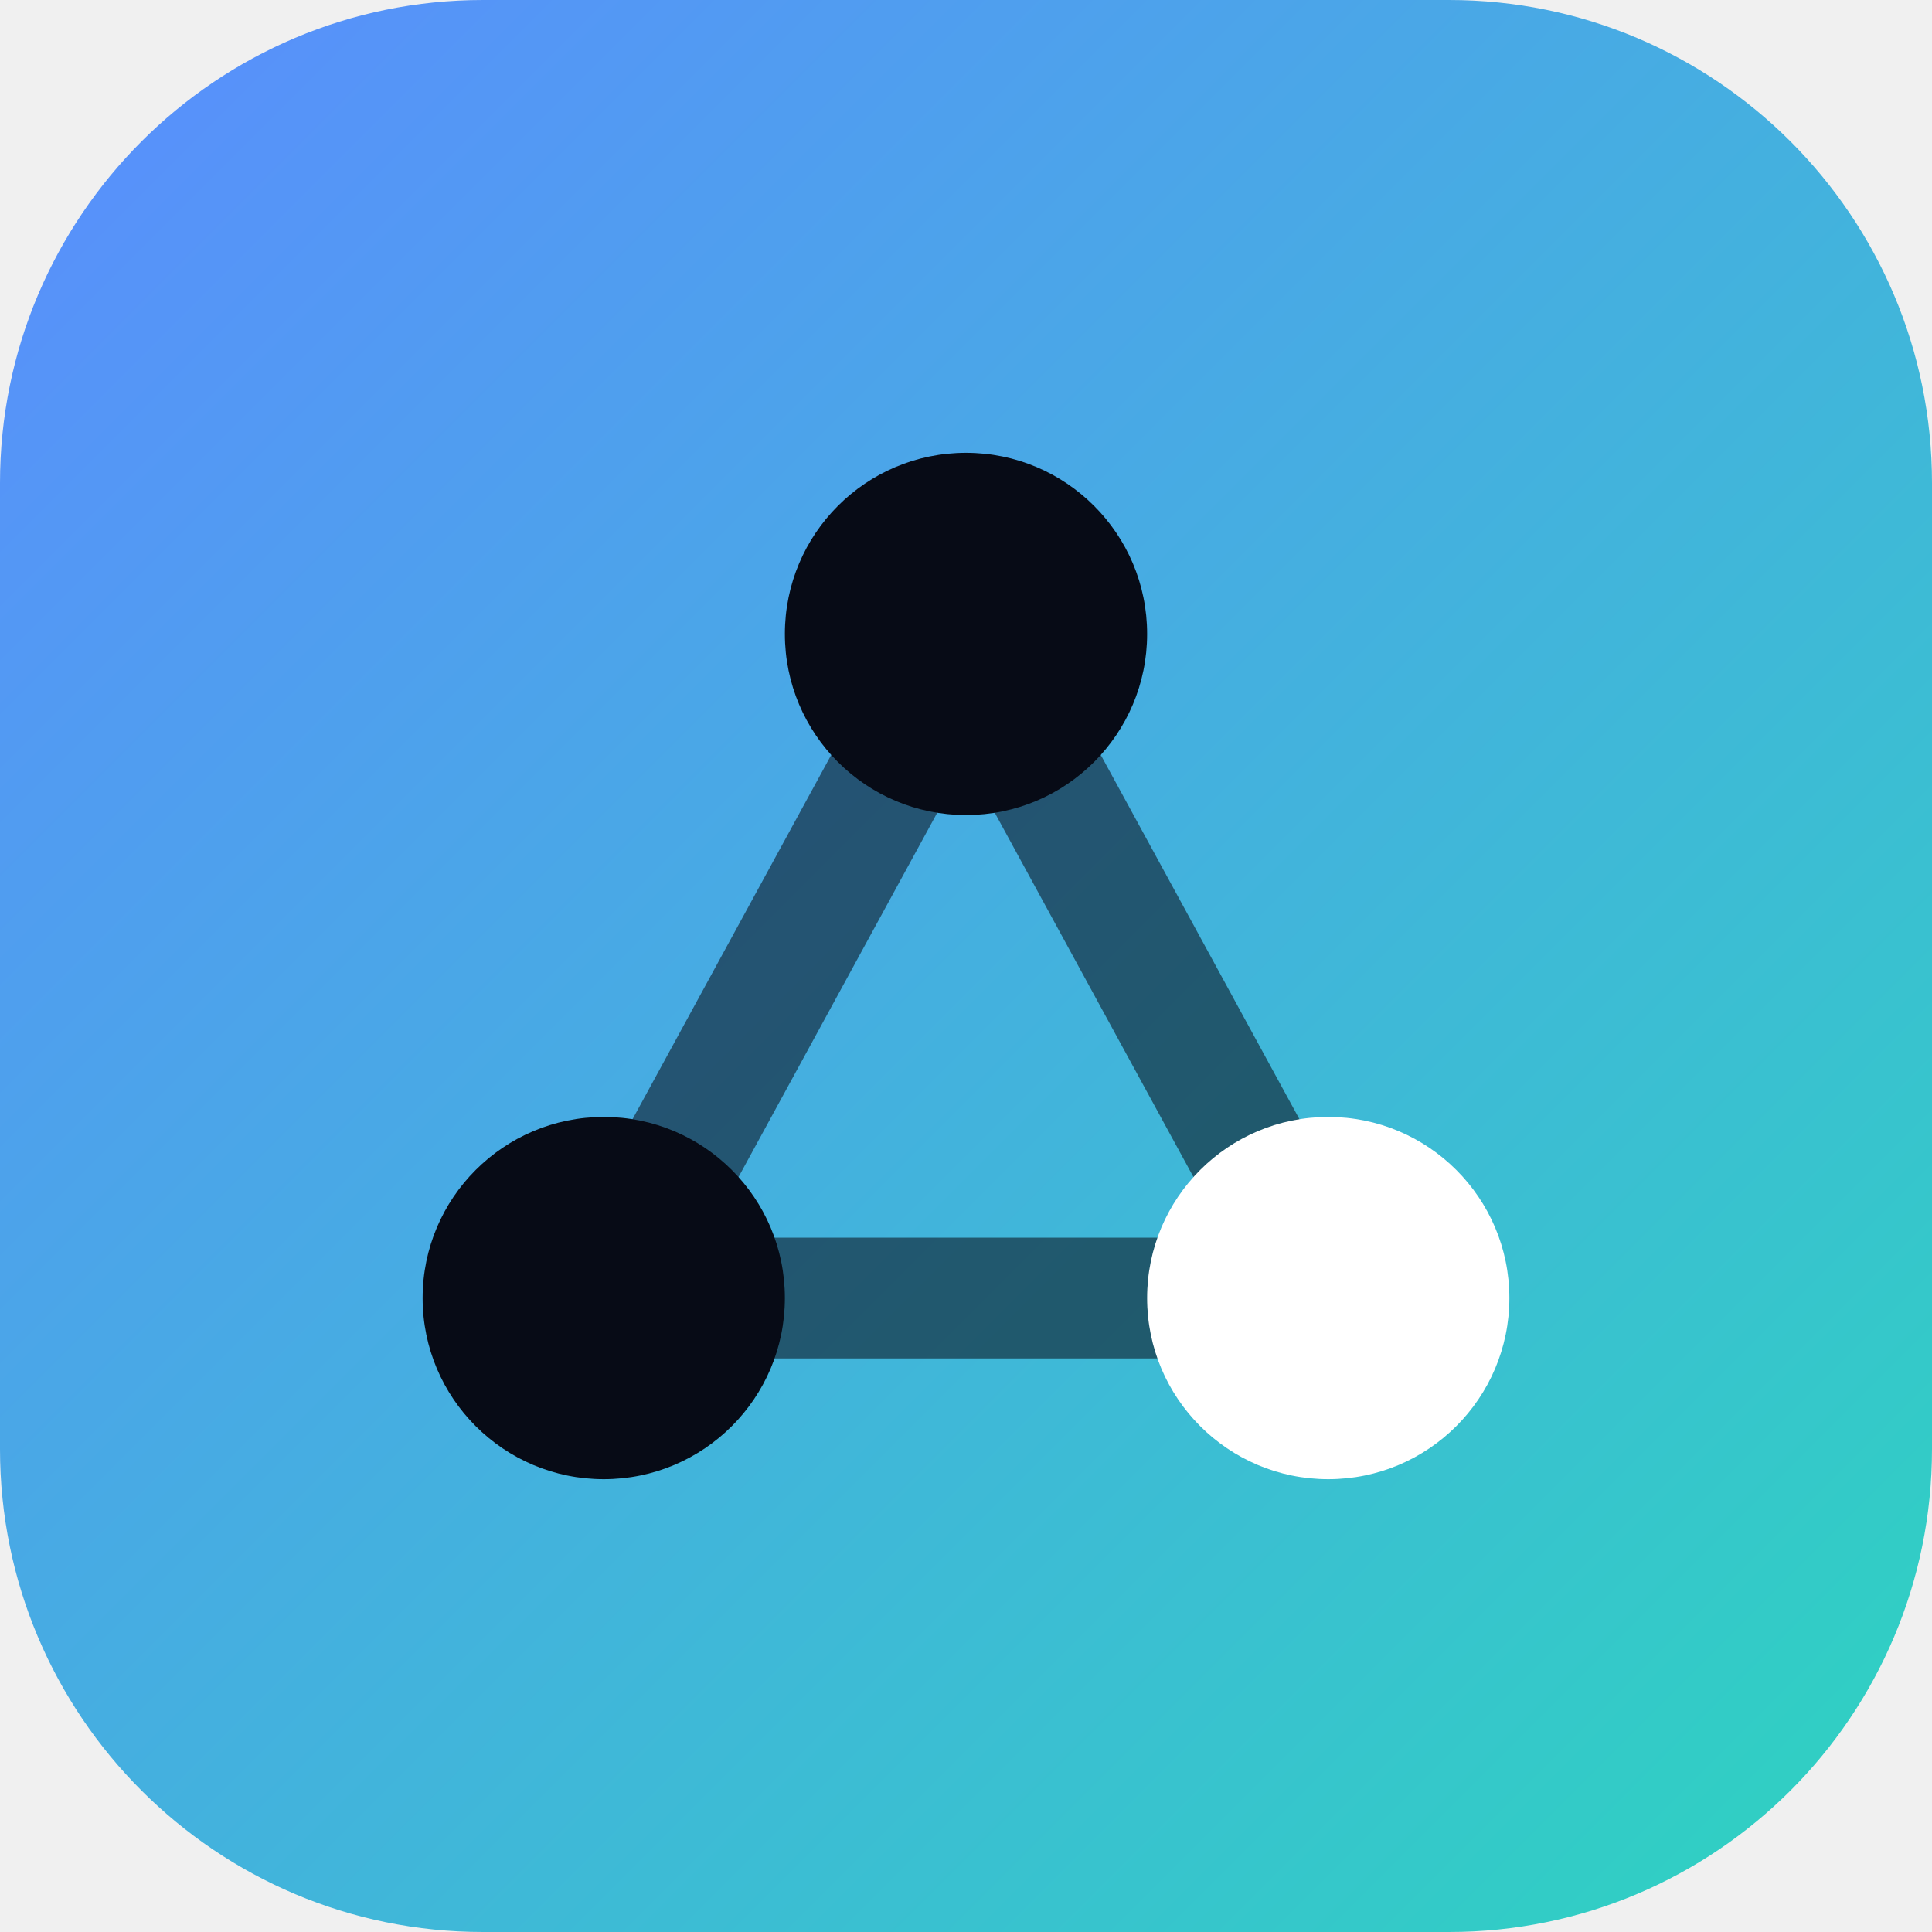
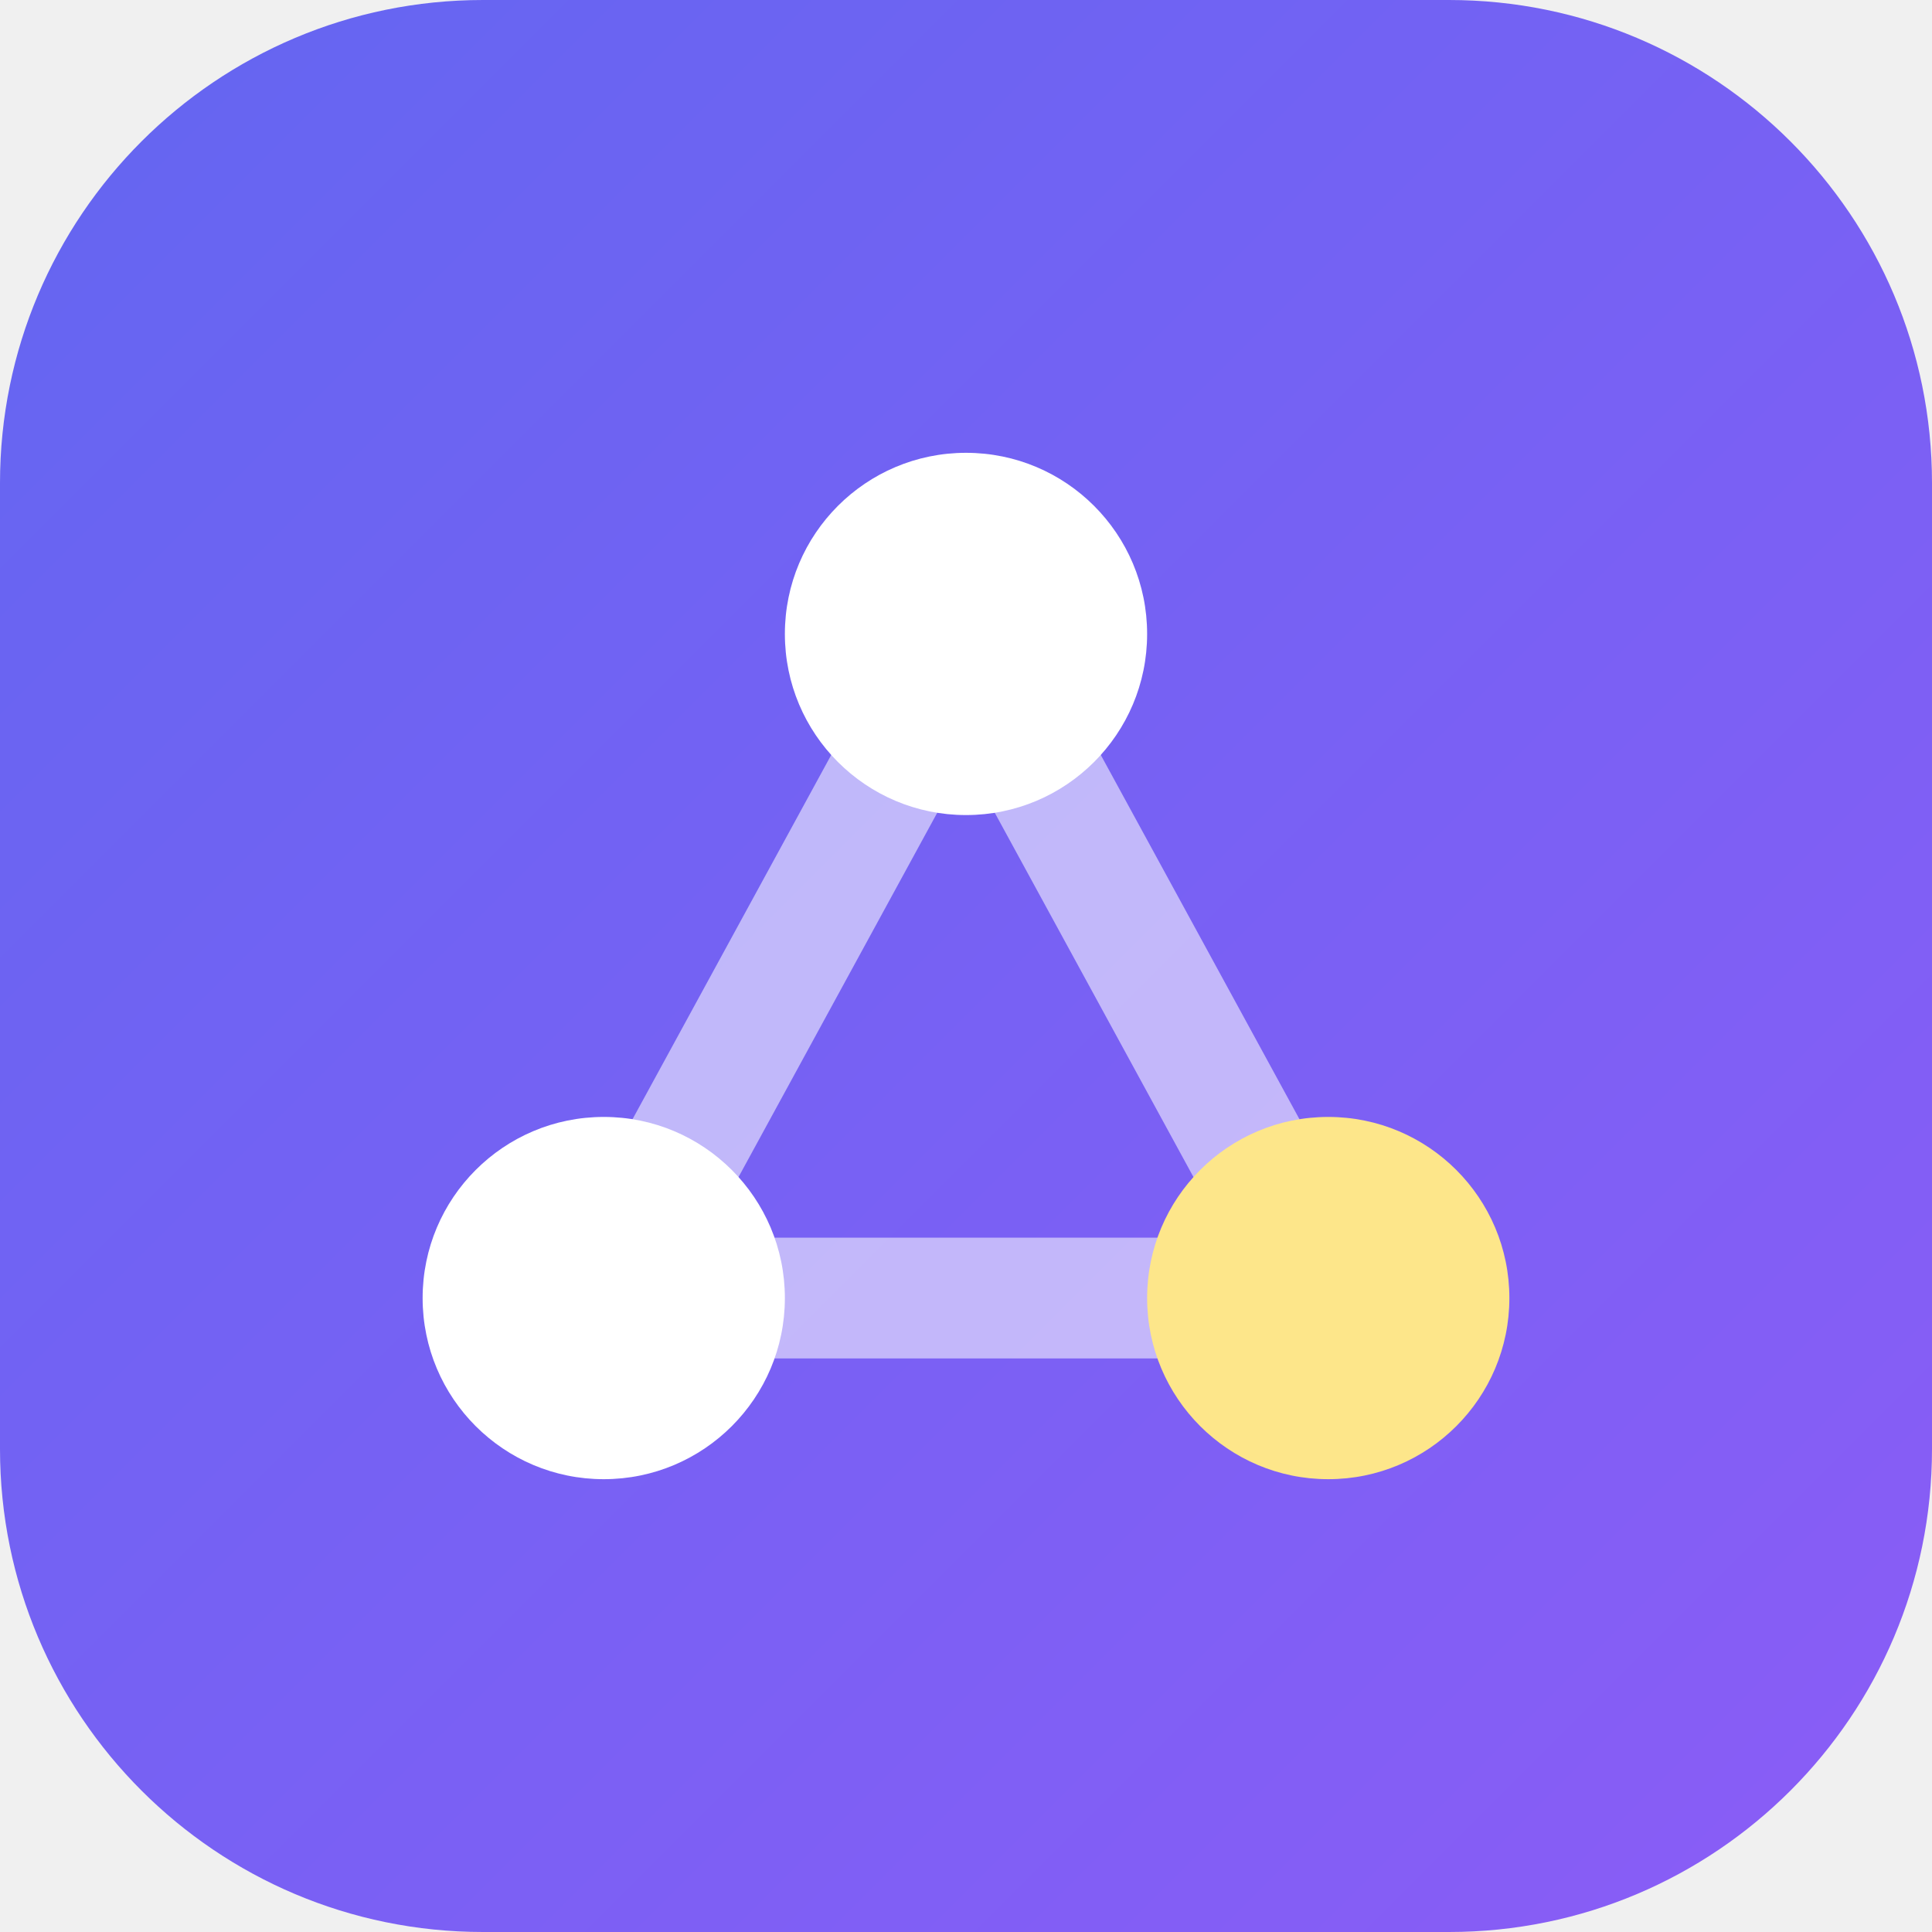
<svg xmlns="http://www.w3.org/2000/svg" viewBox="0 0 32 32">
  <defs>
    <linearGradient id="g" x1="0" y1="0" x2="1" y2="1">
-       <stop offset="0" stop-color="#5B8CFF" />
-       <stop offset="1" stop-color="#2DD4BF" />
+       <stop offset="0" stop-color="#6366F1" />
+       <stop offset="1" stop-color="#8B5CF6" />
    </linearGradient>
  </defs>
  <rect width="32" height="32" rx="8" fill="url(#g)" />
-   <path d="M10 21.5 16 10.5 22 21.5Z" fill="none" stroke="#070B16" stroke-width="2" stroke-linejoin="round" opacity="0.55" />
-   <circle cx="16" cy="10.5" r="3" fill="#070B16" />
-   <circle cx="10" cy="21.5" r="3" fill="#070B16" />
-   <circle cx="22" cy="21.5" r="3" fill="#FFFFFF" />
+   <path d="M10 21.5 16 10.5 22 21.5Z" fill="none" stroke="#FFFFFF" stroke-width="2" stroke-linejoin="round" opacity="0.55" />
+   <circle cx="16" cy="10.5" r="3" fill="#FFFFFF" />
+   <circle cx="10" cy="21.5" r="3" fill="#FFFFFF" />
+   <circle cx="22" cy="21.5" r="3" fill="#FDE68A" />
</svg>
